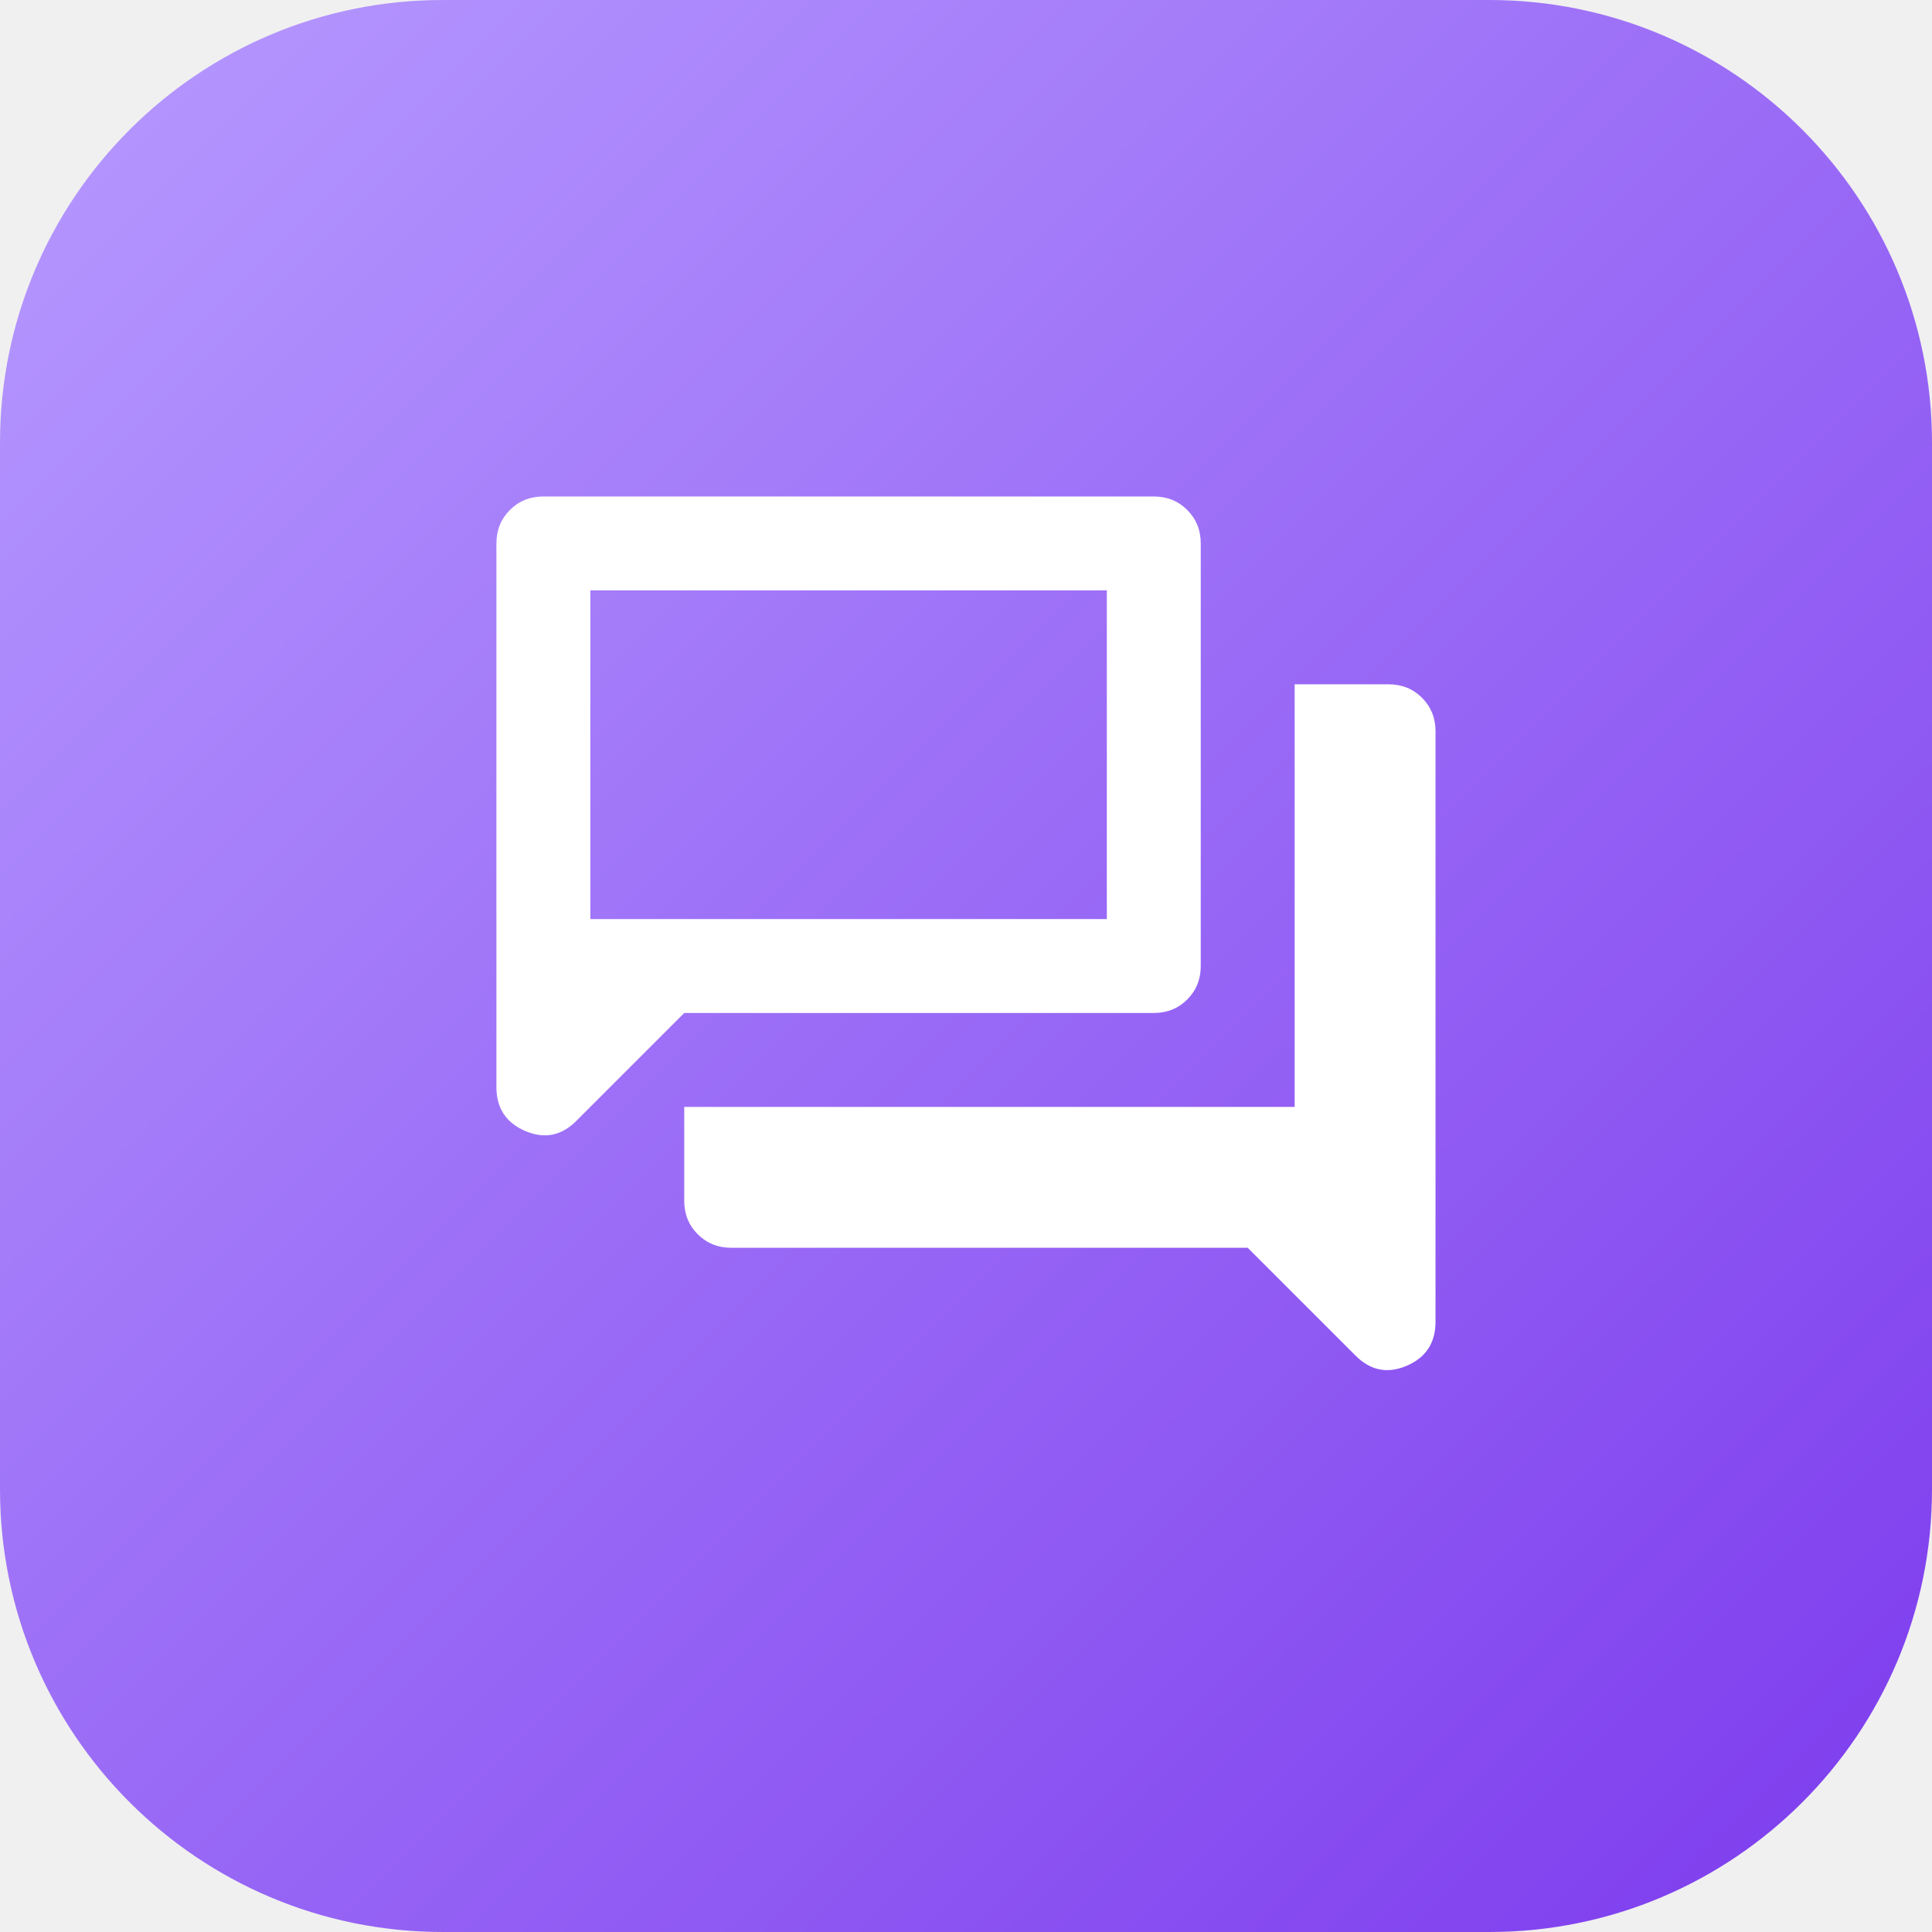
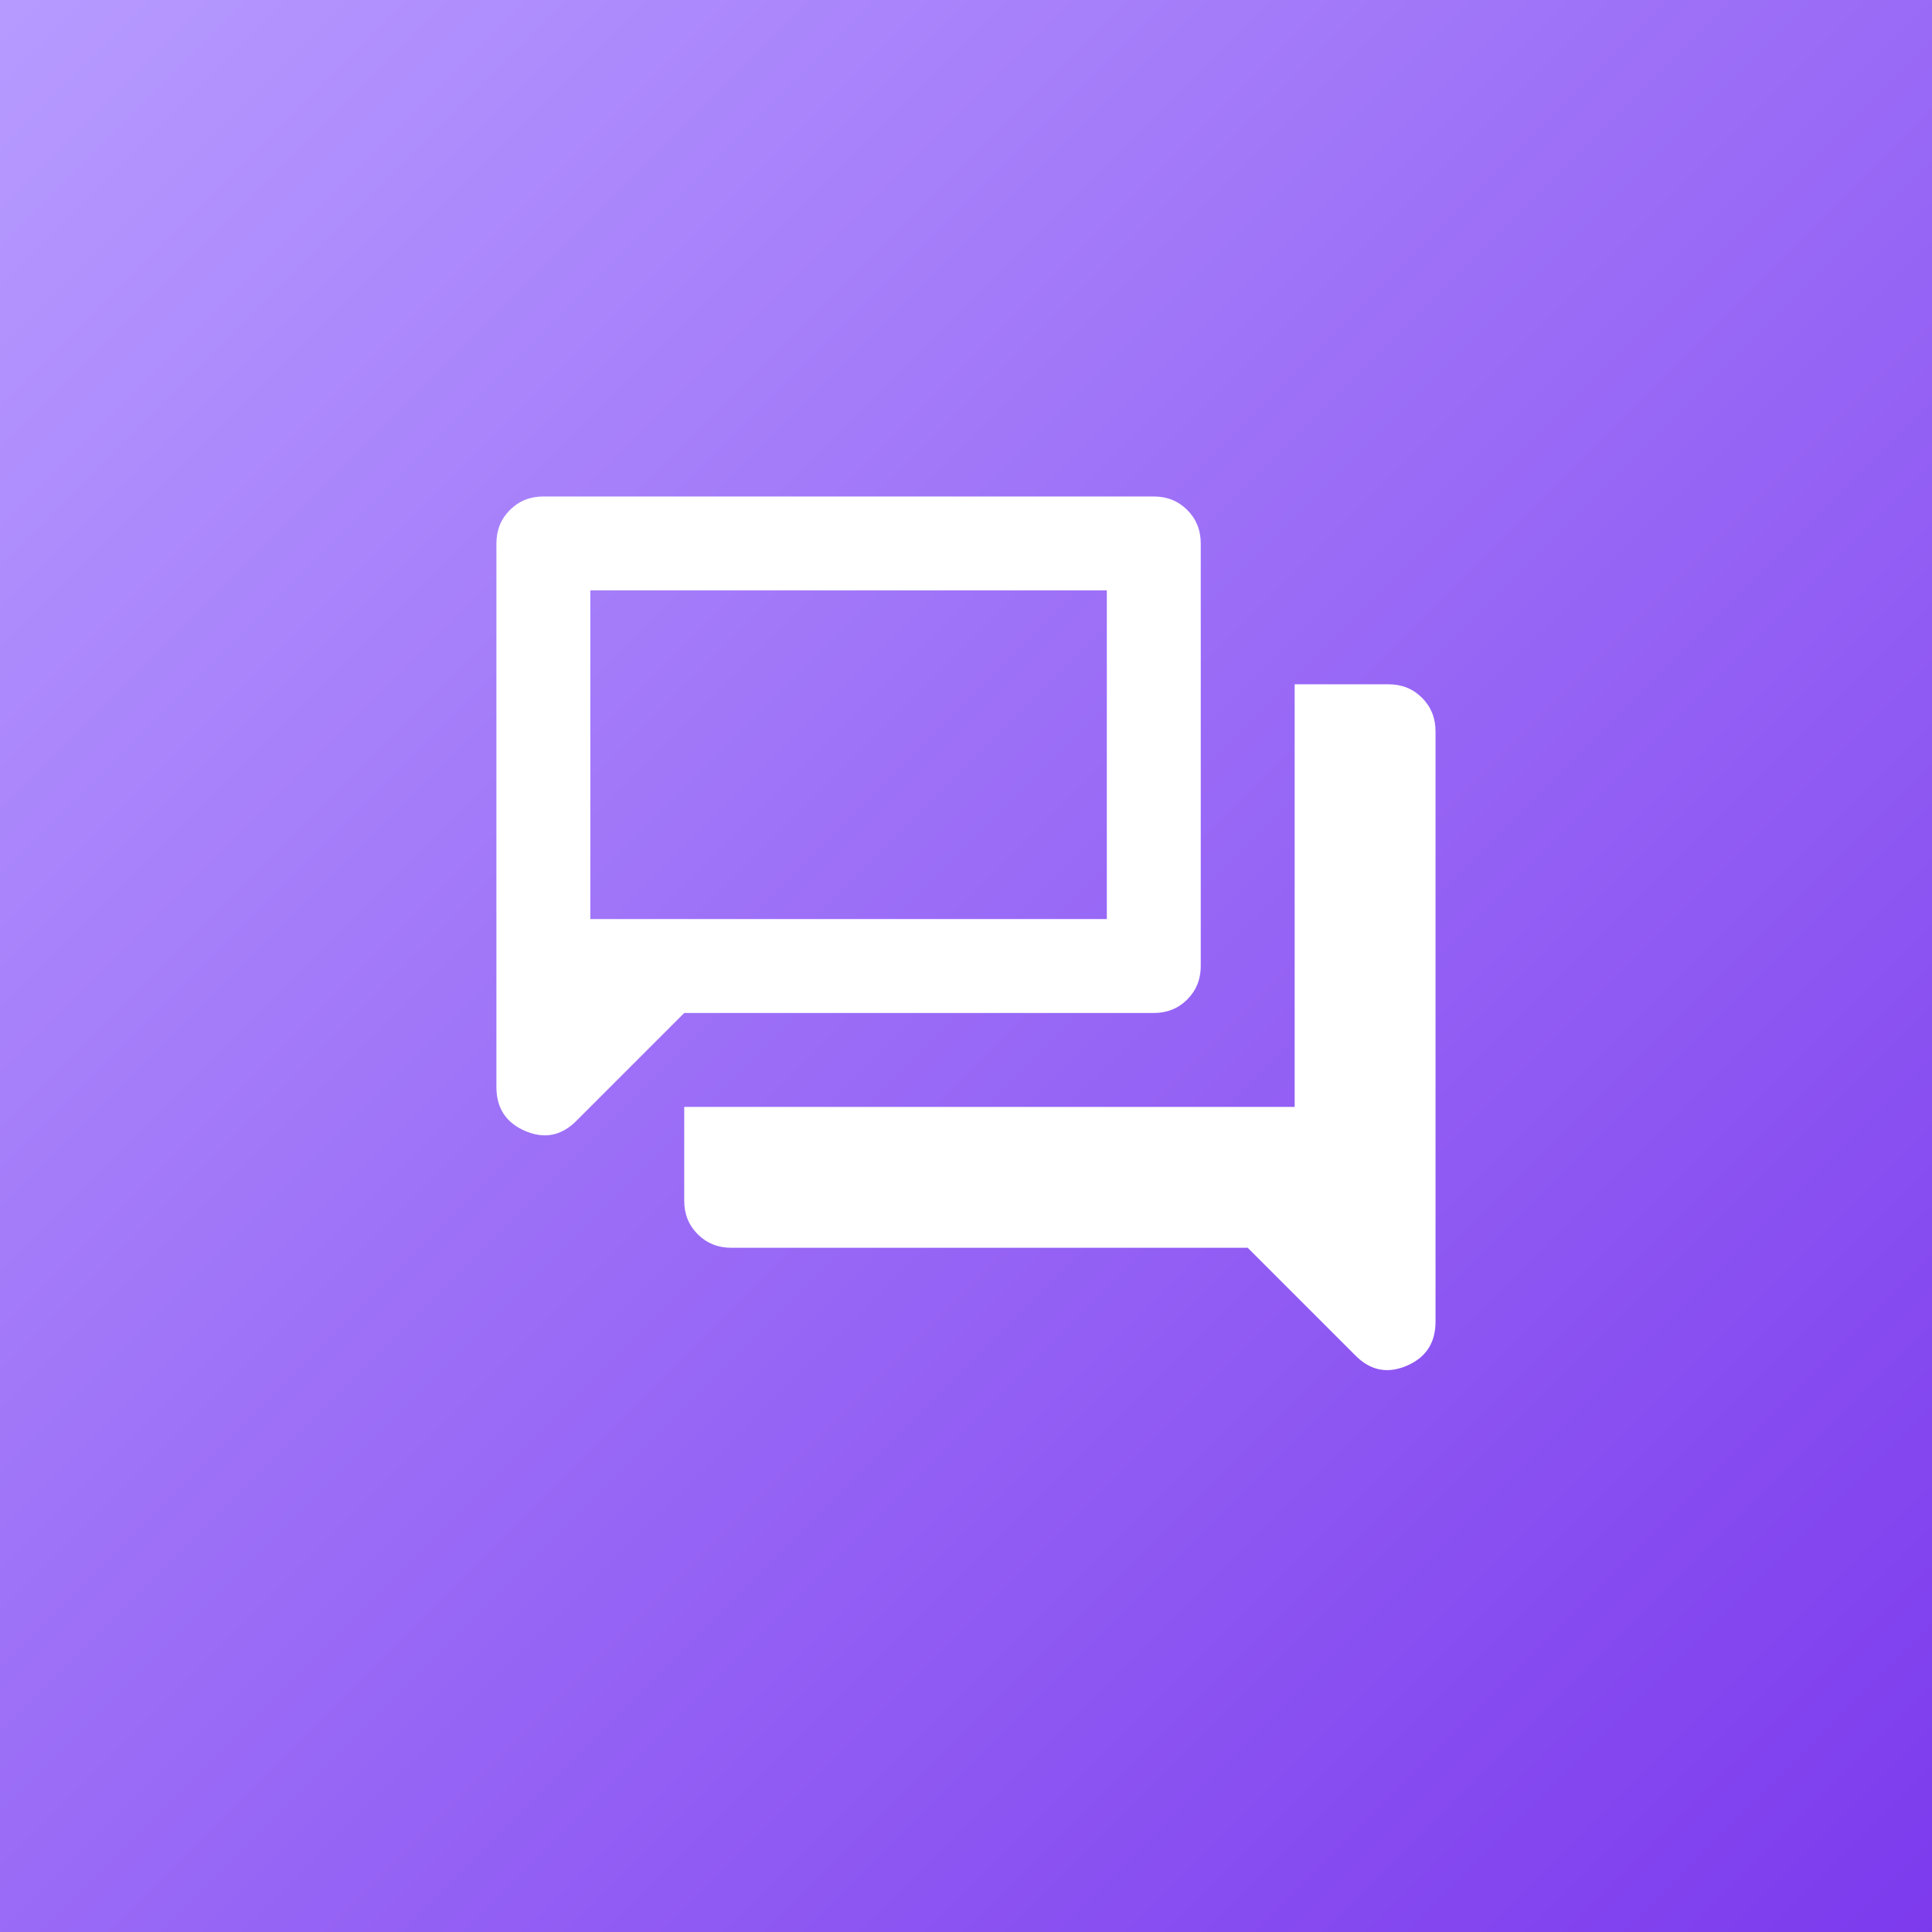
<svg xmlns="http://www.w3.org/2000/svg" width="96" height="96" viewBox="0 0 96 96">
  <defs>
    <linearGradient id="g" x1="0%" y1="0%" x2="100%" y2="100%">
      <stop offset="0" stop-color="#B79BFF" />
      <stop offset="1" stop-color="#7C3AED" />
    </linearGradient>
  </defs>
-   <rect width="96" height="96" rx="22" fill="url(#g)" />
+   <rect width="96" height="96" fill="url(#g)" />
  <g transform="translate(20 76) scale(0.05833)" fill="#ffffff">
    <path d="M280-240q-17 0-28.5-11.5T240-280v-80h520v-360h80q17 0 28.5 11.5T880-680v503q0 27-24.5 37.5T812-148l-92-92H280Zm-40-200-92 92q-19 19-43.5 8.5T80-377v-463q0-17 11.5-28.5T120-880h520q17 0 28.5 11.5T680-840v360q0 17-11.5 28.5T640-440H240Zm360-80v-280H160v280h440Zm-440 0v-280 280Z" />
  </g>
</svg>
